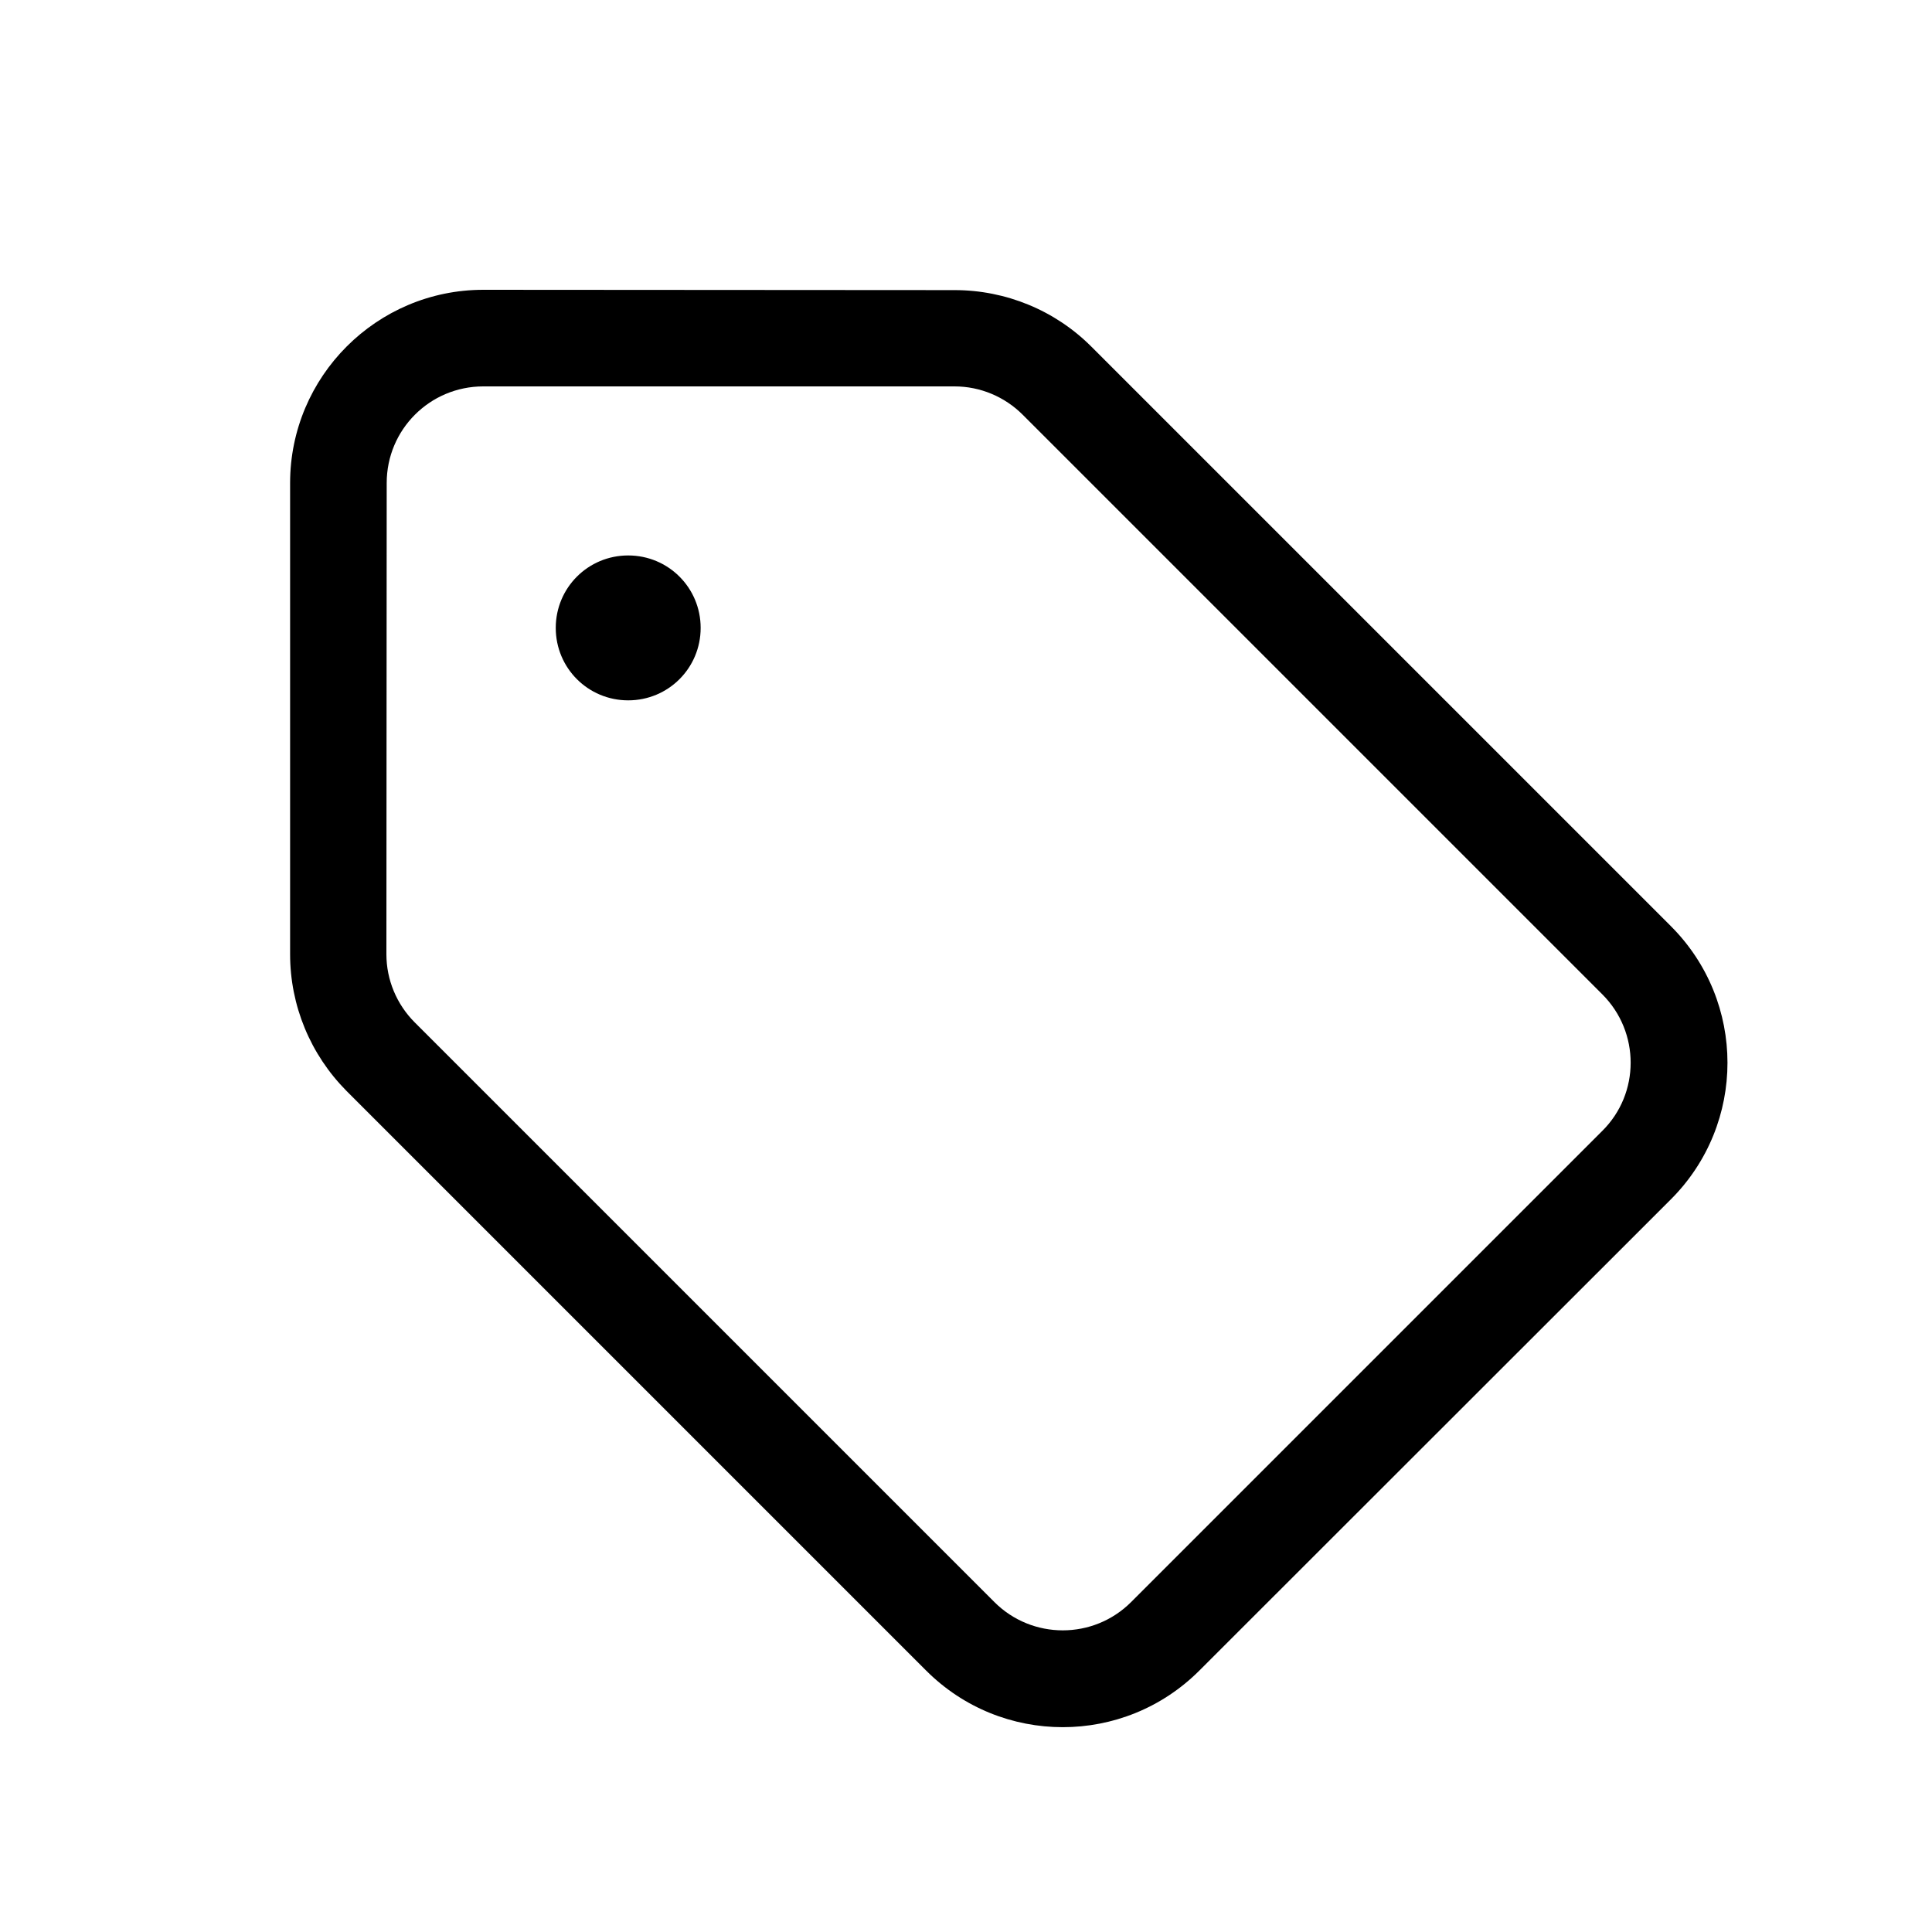
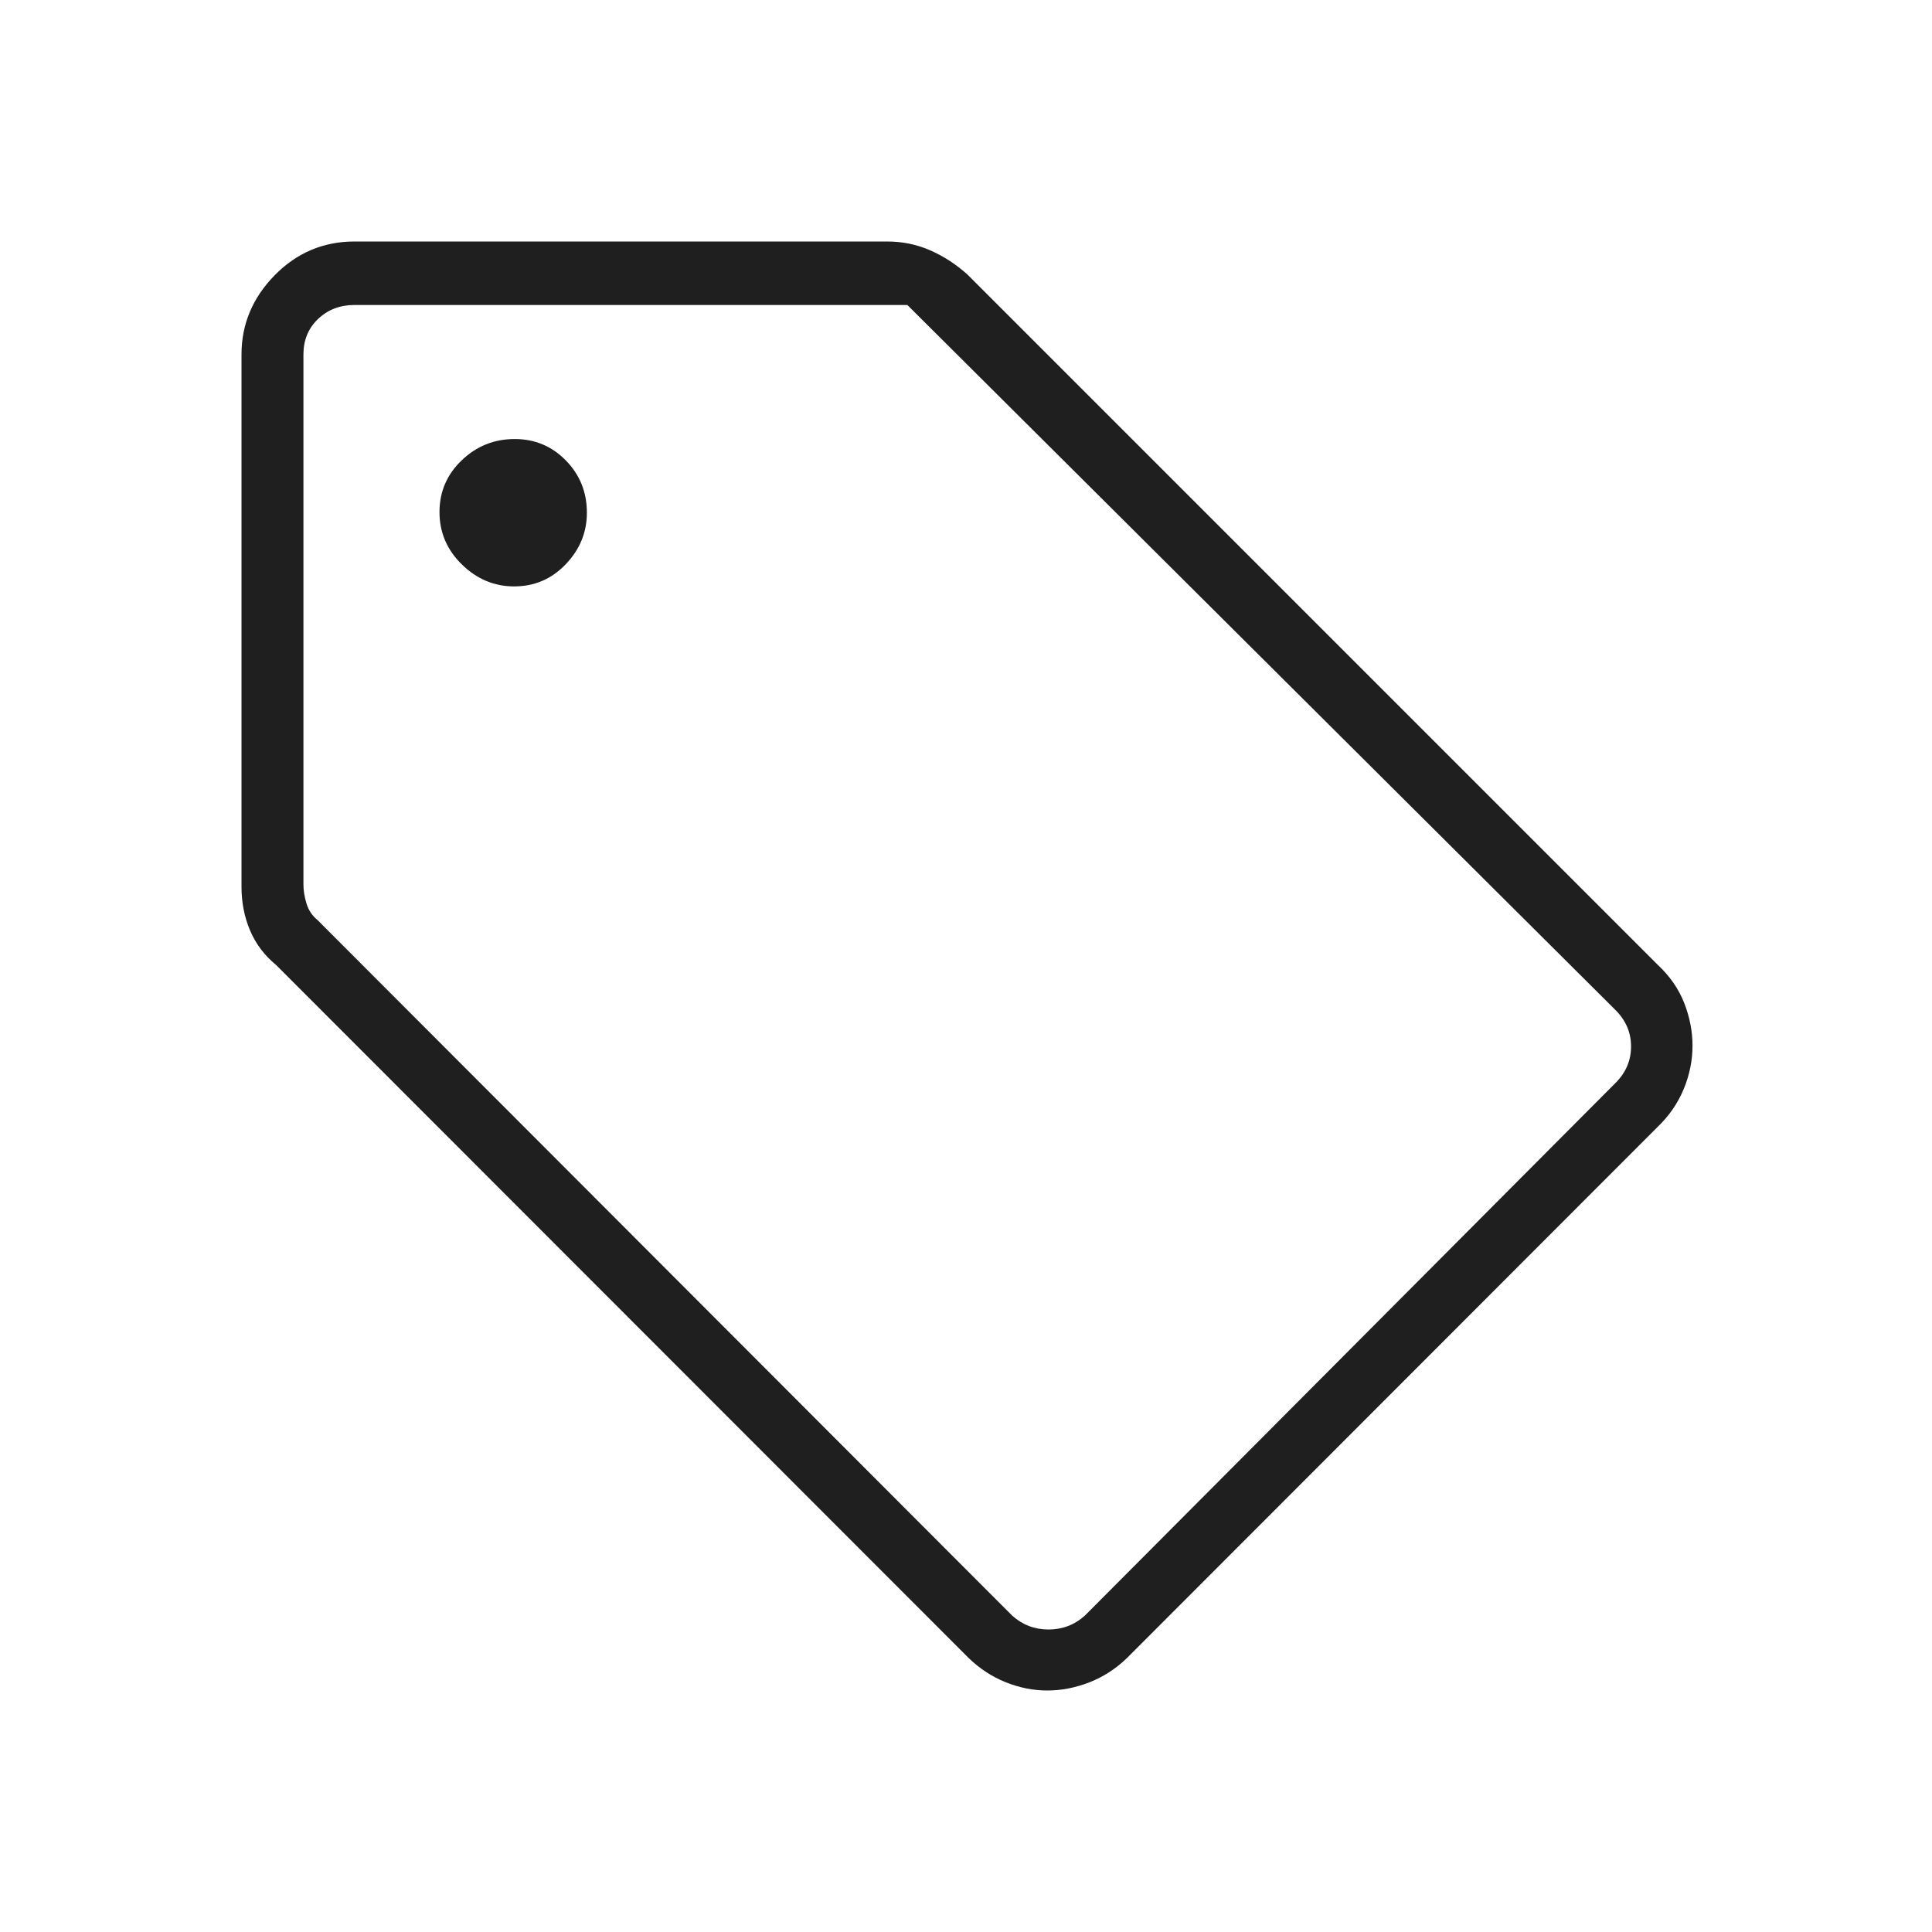
- <svg xmlns="http://www.w3.org/2000/svg" viewBox="0 0 640 640">
-   <path d="M128.1 160C128.1 142.3 142.4 128 160.1 128L316.2 128C324.7 128 332.8 131.4 338.8 137.4L530.8 329.4C543.3 341.9 543.3 362.2 530.8 374.6L374.7 530.7C362.2 543.2 341.9 543.2 329.4 530.7L137.4 338.7C131.4 332.7 128 324.6 128 316.1L128.1 160zM160.1 96C124.8 96 96.1 124.7 96.1 160L96.1 316.1C96.1 333.1 102.8 349.3 114.8 361.4L306.8 553.4C331.8 578.4 372.3 578.4 397.3 553.4L553.5 397.3C578.5 372.3 578.5 331.8 553.5 306.8L361.5 114.8C349.5 102.8 333.2 96.1 316.2 96.1L160.1 96zM208.1 232C221.4 232 232.1 221.3 232.1 208C232.1 194.7 221.4 184 208.1 184C194.8 184 184.1 194.7 184.1 208C184.1 221.3 194.8 232 208.1 232z" />
+ <svg xmlns="http://www.w3.org/2000/svg" height="48px" viewBox="0 -960 960 960" width="48px" fill="#1f1f1f">
+   <path d="M823.77-400.15 560.08-136.23q-8.34 8.11-18.77 12.17Q530.88-120 520.4-120t-20.71-4.12q-10.23-4.11-18.46-12.11l-344-344.23q-8.77-7.23-13-17.25-4.23-10.01-4.23-21.67v-264.47q0-22.56 16.47-39.36Q152.94-840 176.15-840h264.7q11.35 0 21.37 4.39 10.02 4.4 18.55 12.07l343 343q8.99 8.42 13.11 18.95 4.12 10.53 4.12 21.2 0 10.96-4.35 21.48-4.35 10.53-12.88 18.76ZM539.08-157.23l263.69-264.69q7.69-7.7 7.69-18.08 0-10.38-7.69-18.08L450.85-808.46h-274.7q-10.77 0-18.07 6.92-7.31 6.92-7.31 17.69v263.23q0 4.62 1.54 9.62 1.54 5 5.38 8.08l345.23 345.69q7.7 6.92 18.08 6.92 10.38 0 18.08-6.92ZM255.45-668.62q15.17 0 25.67-11.01 10.5-11.01 10.5-25.6 0-15.3-10.44-25.96t-25.41-10.66q-15.3 0-26.34 10.57-11.05 10.57-11.05 25.73 0 15.17 11.15 26.05 11.14 10.88 25.92 10.88Zm226.32 190.39Z" />
</svg>
